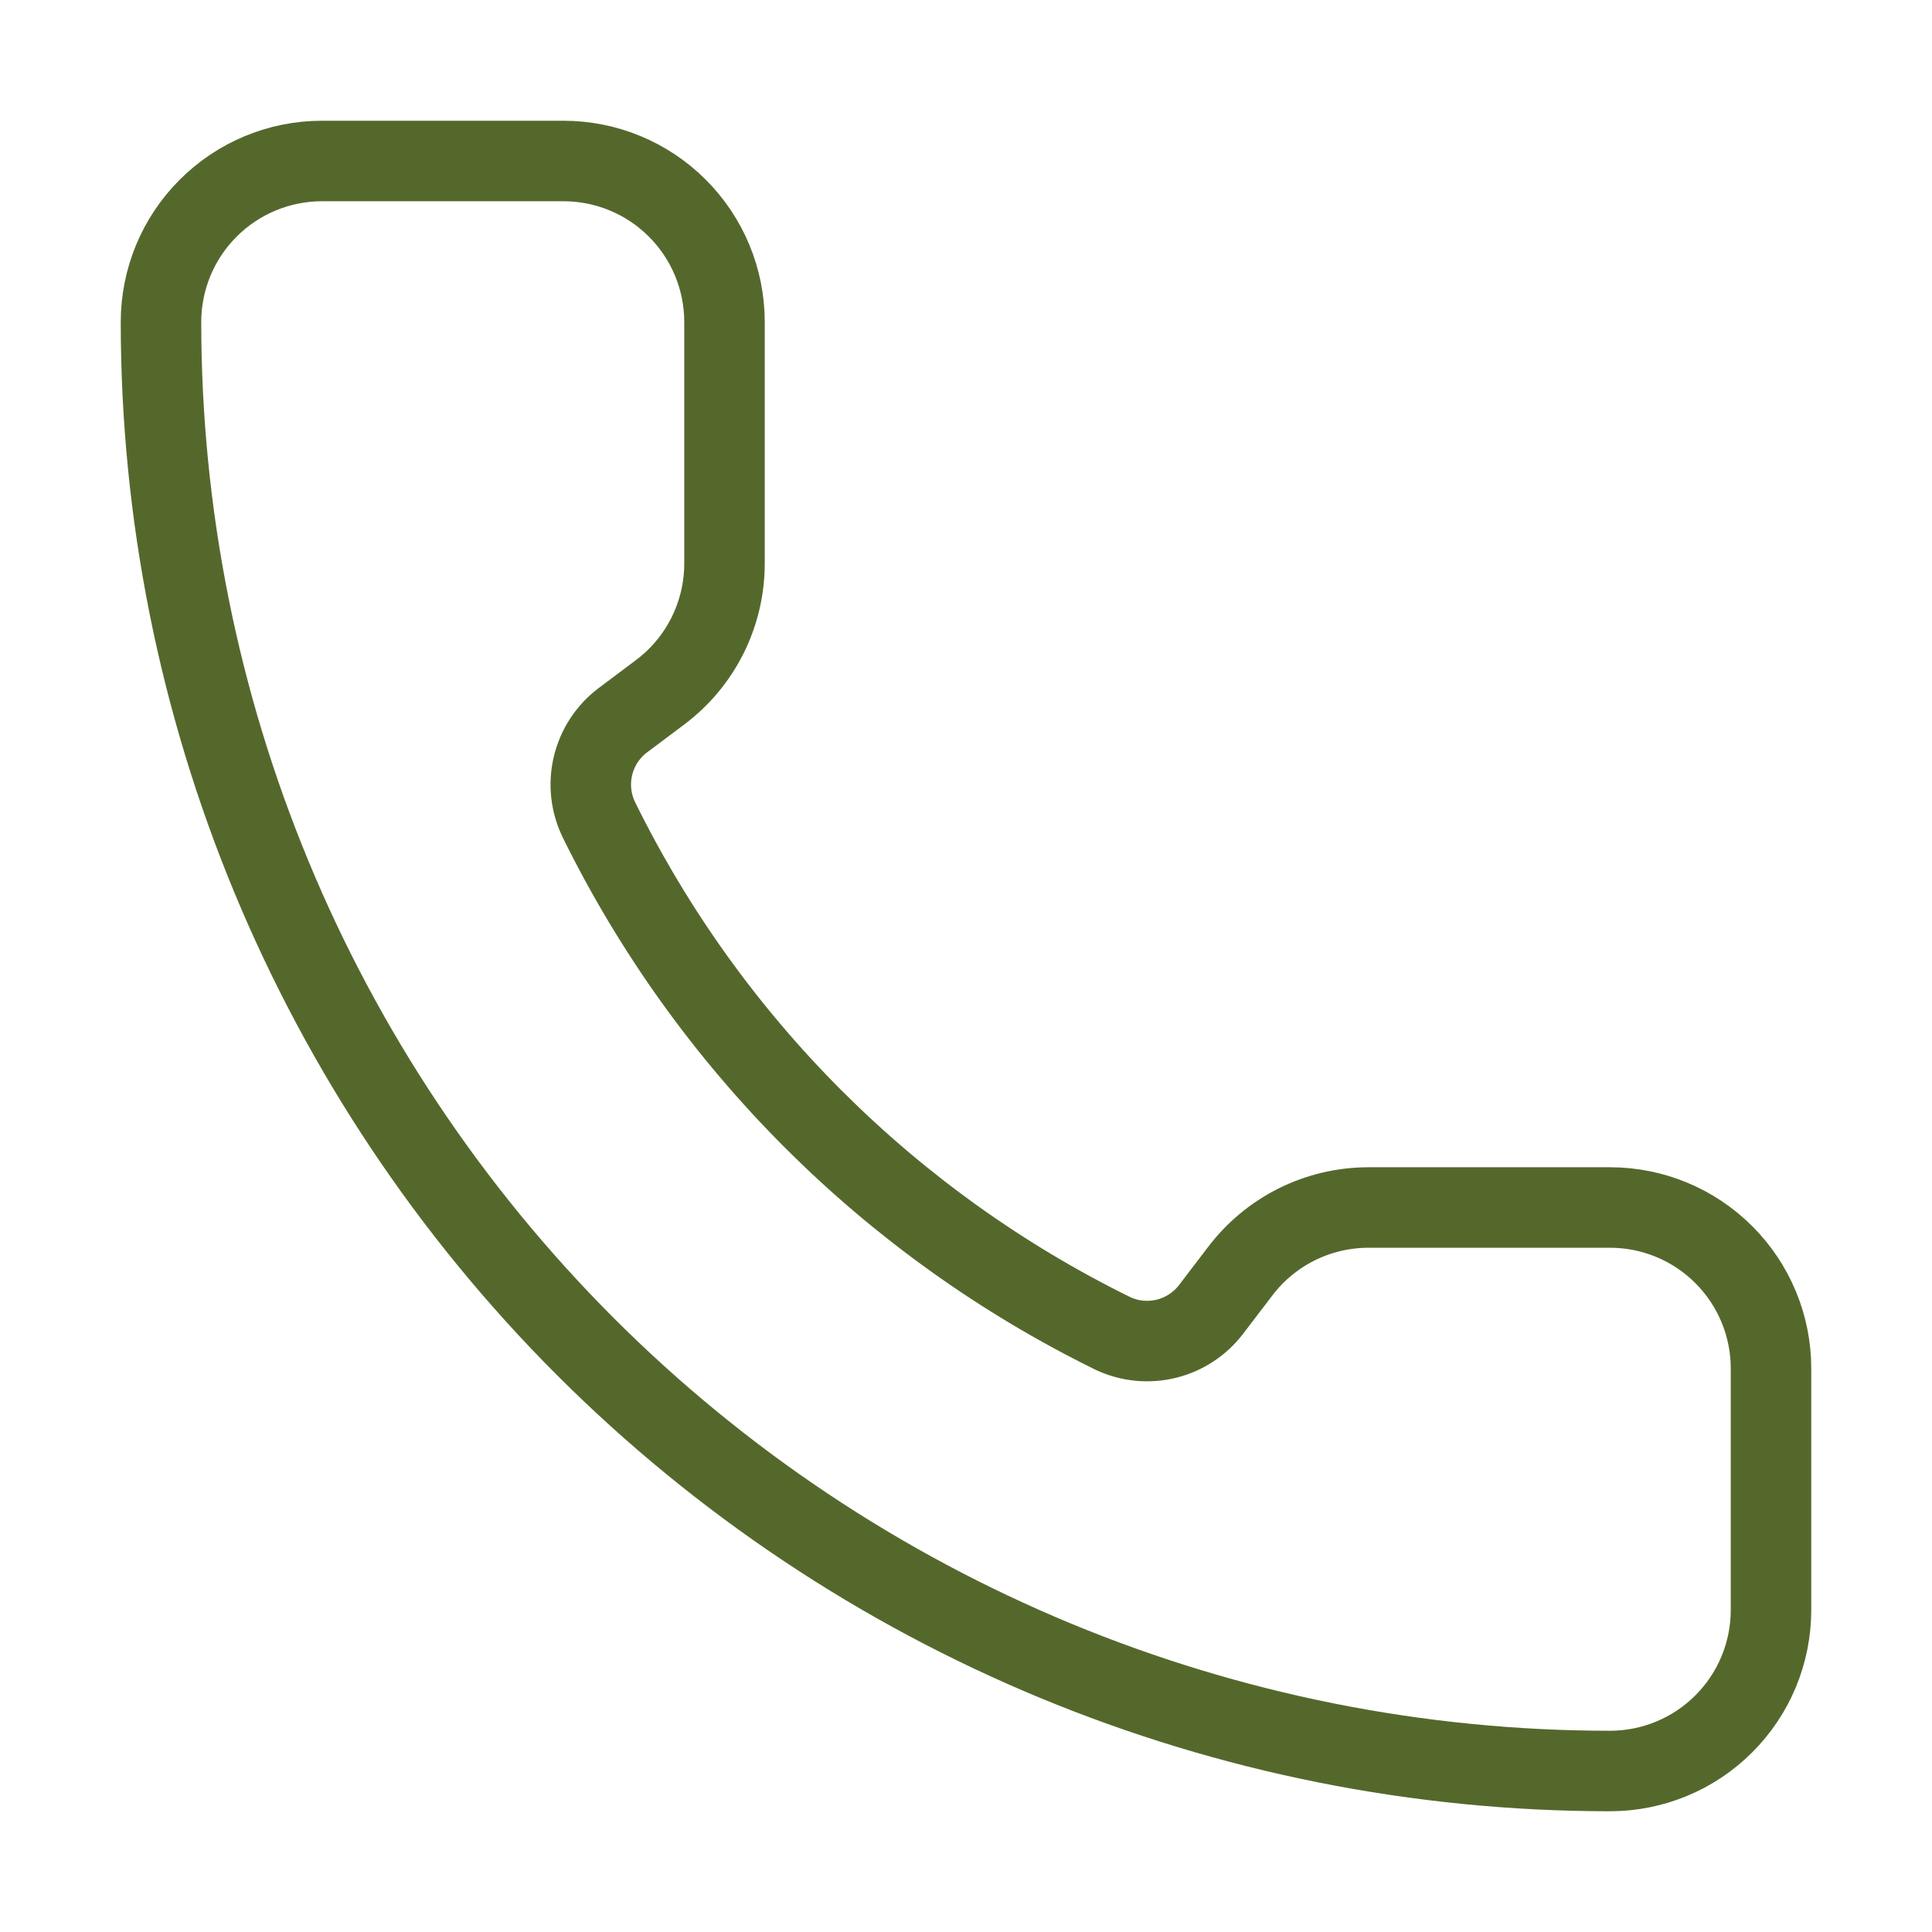
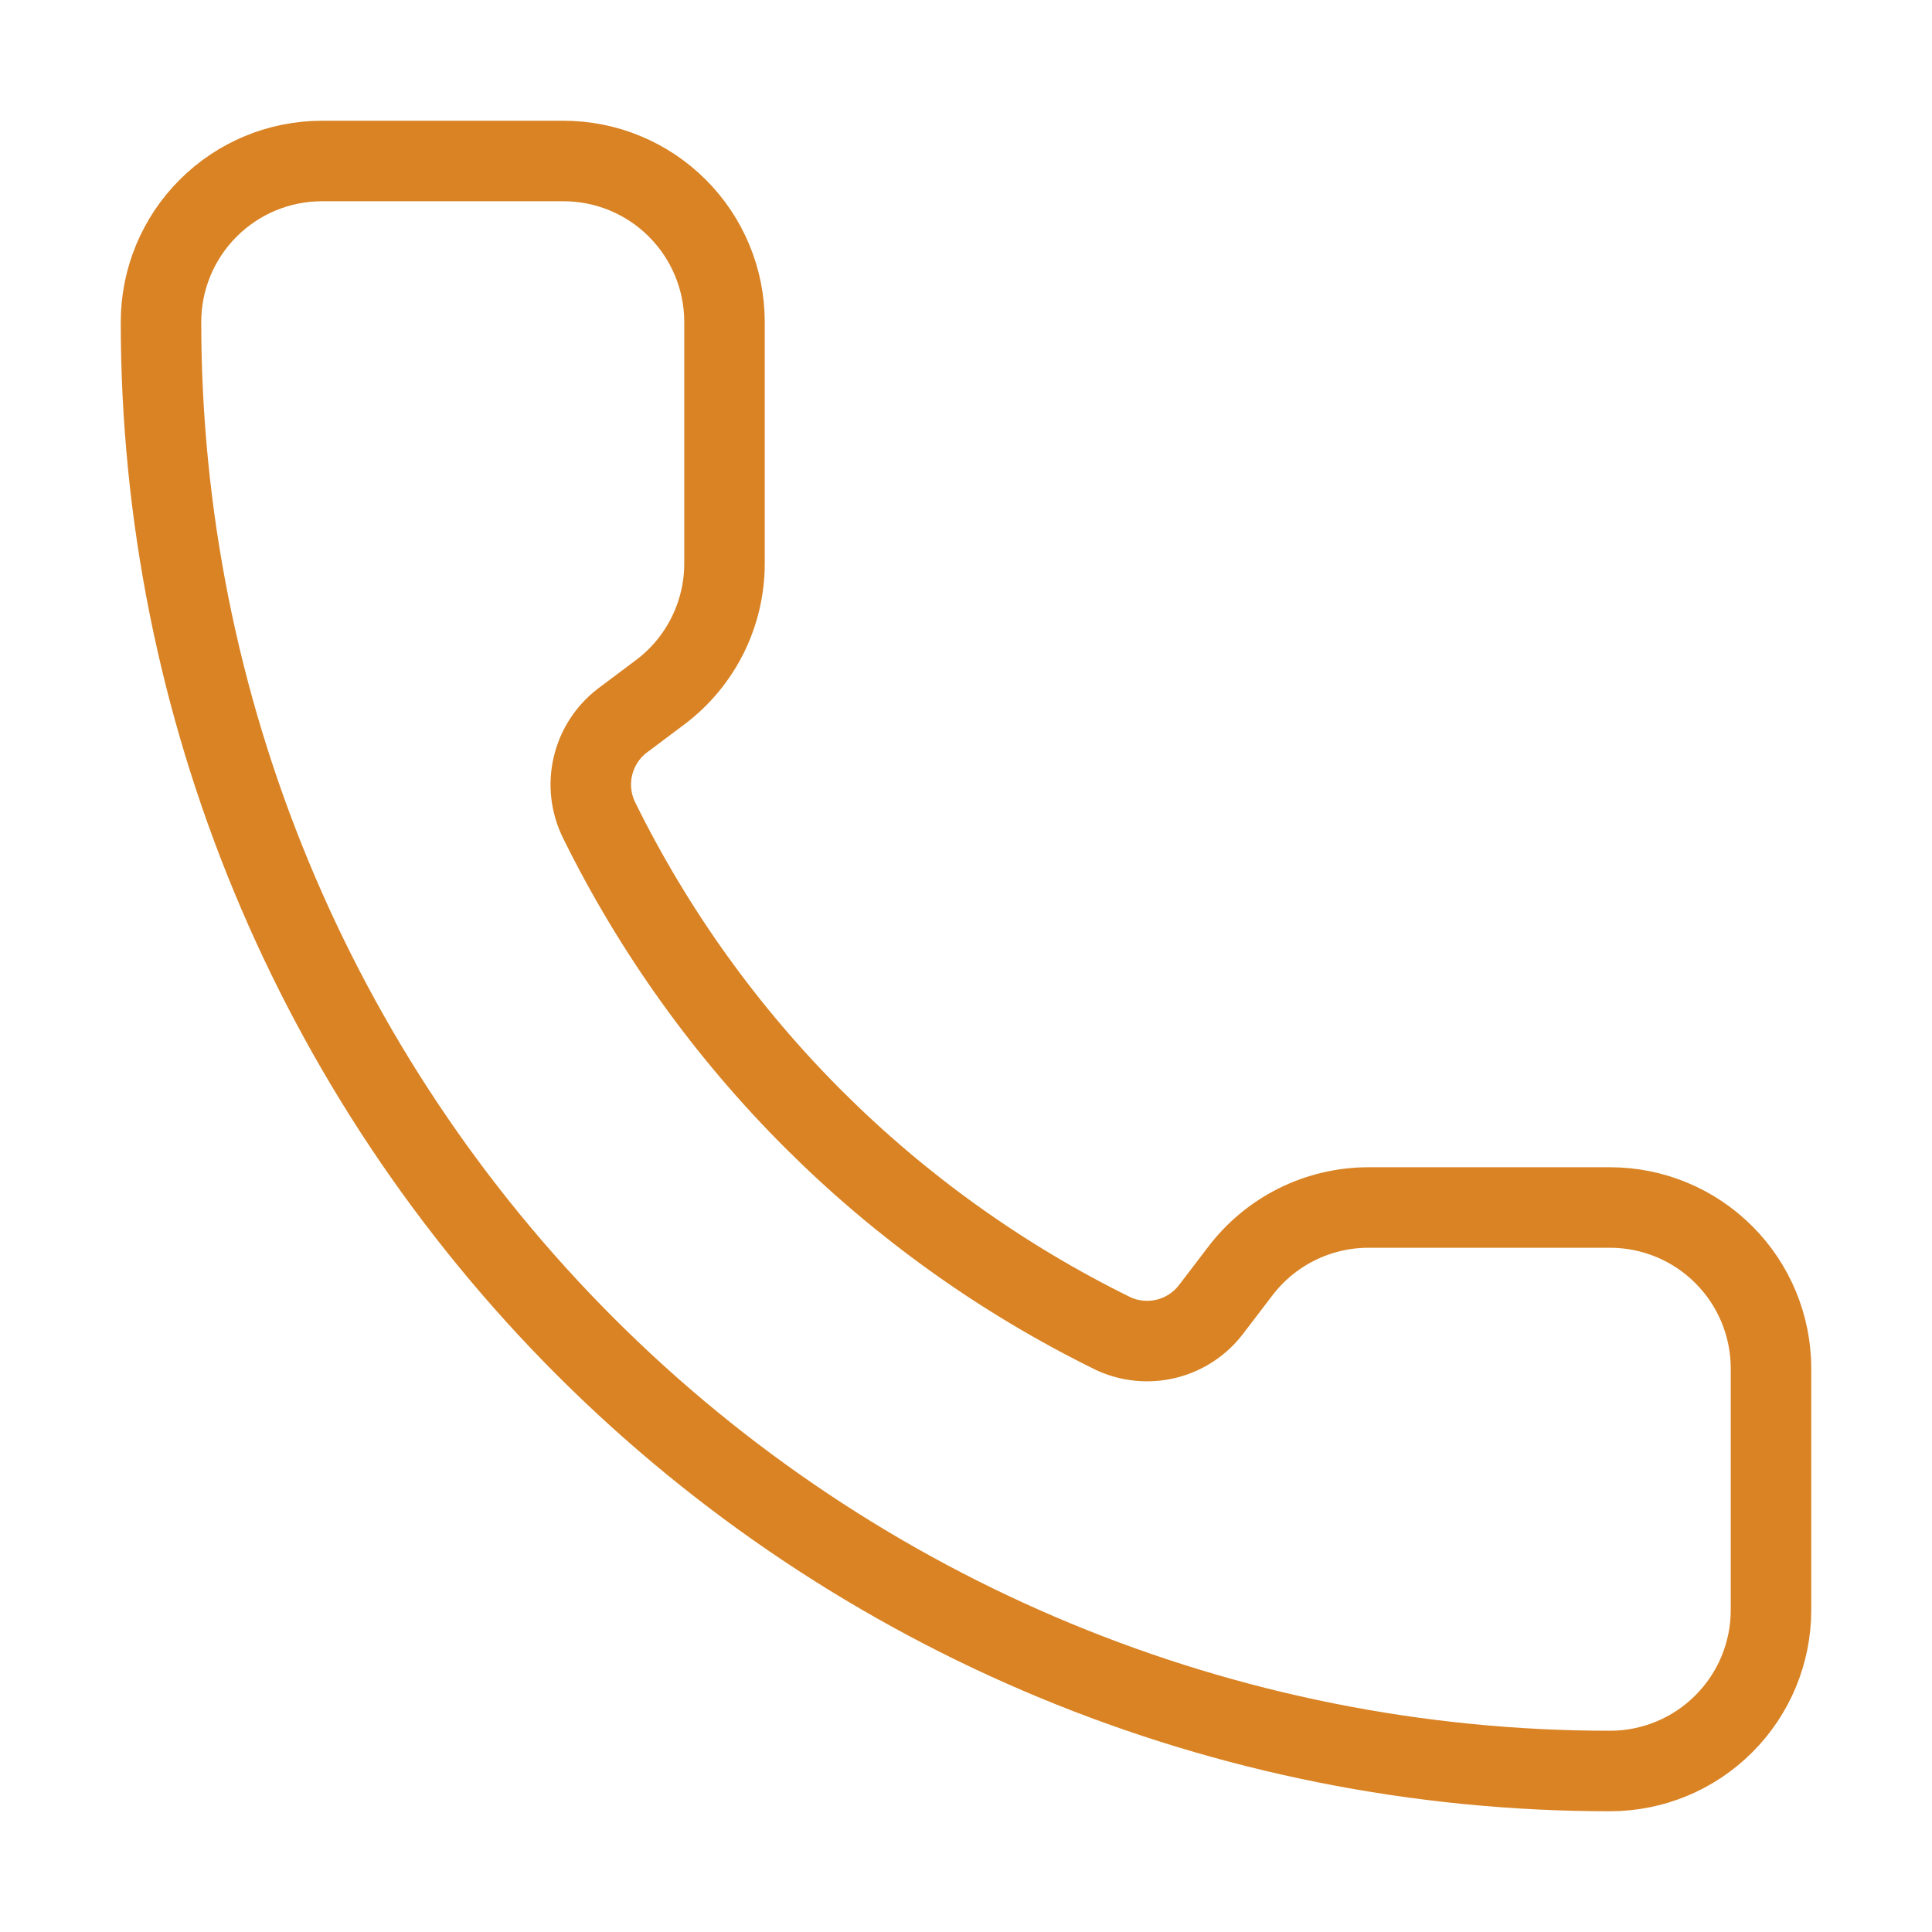
<svg xmlns="http://www.w3.org/2000/svg" width="48" height="48" viewBox="0 0 48 48" fill="none">
-   <path d="M27.664 33.136C28.077 33.326 28.542 33.369 28.983 33.259C29.424 33.149 29.815 32.892 30.09 32.53L30.8 31.6C31.173 31.103 31.656 30.7 32.211 30.422C32.767 30.145 33.379 30 34 30H40C41.061 30 42.078 30.421 42.828 31.172C43.579 31.922 44 32.939 44 34V40C44 41.061 43.579 42.078 42.828 42.828C42.078 43.579 41.061 44 40 44C30.452 44 21.296 40.207 14.544 33.456C7.793 26.704 4 17.548 4 8C4 6.939 4.421 5.922 5.172 5.172C5.922 4.421 6.939 4 8 4H14C15.061 4 16.078 4.421 16.828 5.172C17.579 5.922 18 6.939 18 8V14C18 14.621 17.855 15.233 17.578 15.789C17.3 16.344 16.897 16.827 16.4 17.2L15.464 17.902C15.097 18.182 14.838 18.581 14.732 19.031C14.625 19.48 14.678 19.953 14.88 20.368C17.613 25.92 22.109 30.41 27.664 33.136Z" stroke="#55682C" stroke-width="2" stroke-linecap="round" stroke-linejoin="round" />
+   <path d="M27.664 33.136C28.077 33.326 28.542 33.369 28.983 33.259C29.424 33.149 29.815 32.892 30.09 32.53L30.8 31.6C31.173 31.103 31.656 30.7 32.211 30.422C32.767 30.145 33.379 30 34 30H40C41.061 30 42.078 30.421 42.828 31.172C43.579 31.922 44 32.939 44 34V40C44 41.061 43.579 42.078 42.828 42.828C42.078 43.579 41.061 44 40 44C30.452 44 21.296 40.207 14.544 33.456C7.793 26.704 4 17.548 4 8C4 6.939 4.421 5.922 5.172 5.172C5.922 4.421 6.939 4 8 4H14C15.061 4 16.078 4.421 16.828 5.172C17.579 5.922 18 6.939 18 8V14C18 14.621 17.855 15.233 17.578 15.789C17.3 16.344 16.897 16.827 16.4 17.2L15.464 17.902C15.097 18.182 14.838 18.581 14.732 19.031C14.625 19.48 14.678 19.953 14.88 20.368C17.613 25.92 22.109 30.41 27.664 33.136Z" stroke="#D98324" stroke-width="2" stroke-linecap="round" stroke-linejoin="round" />
</svg>
